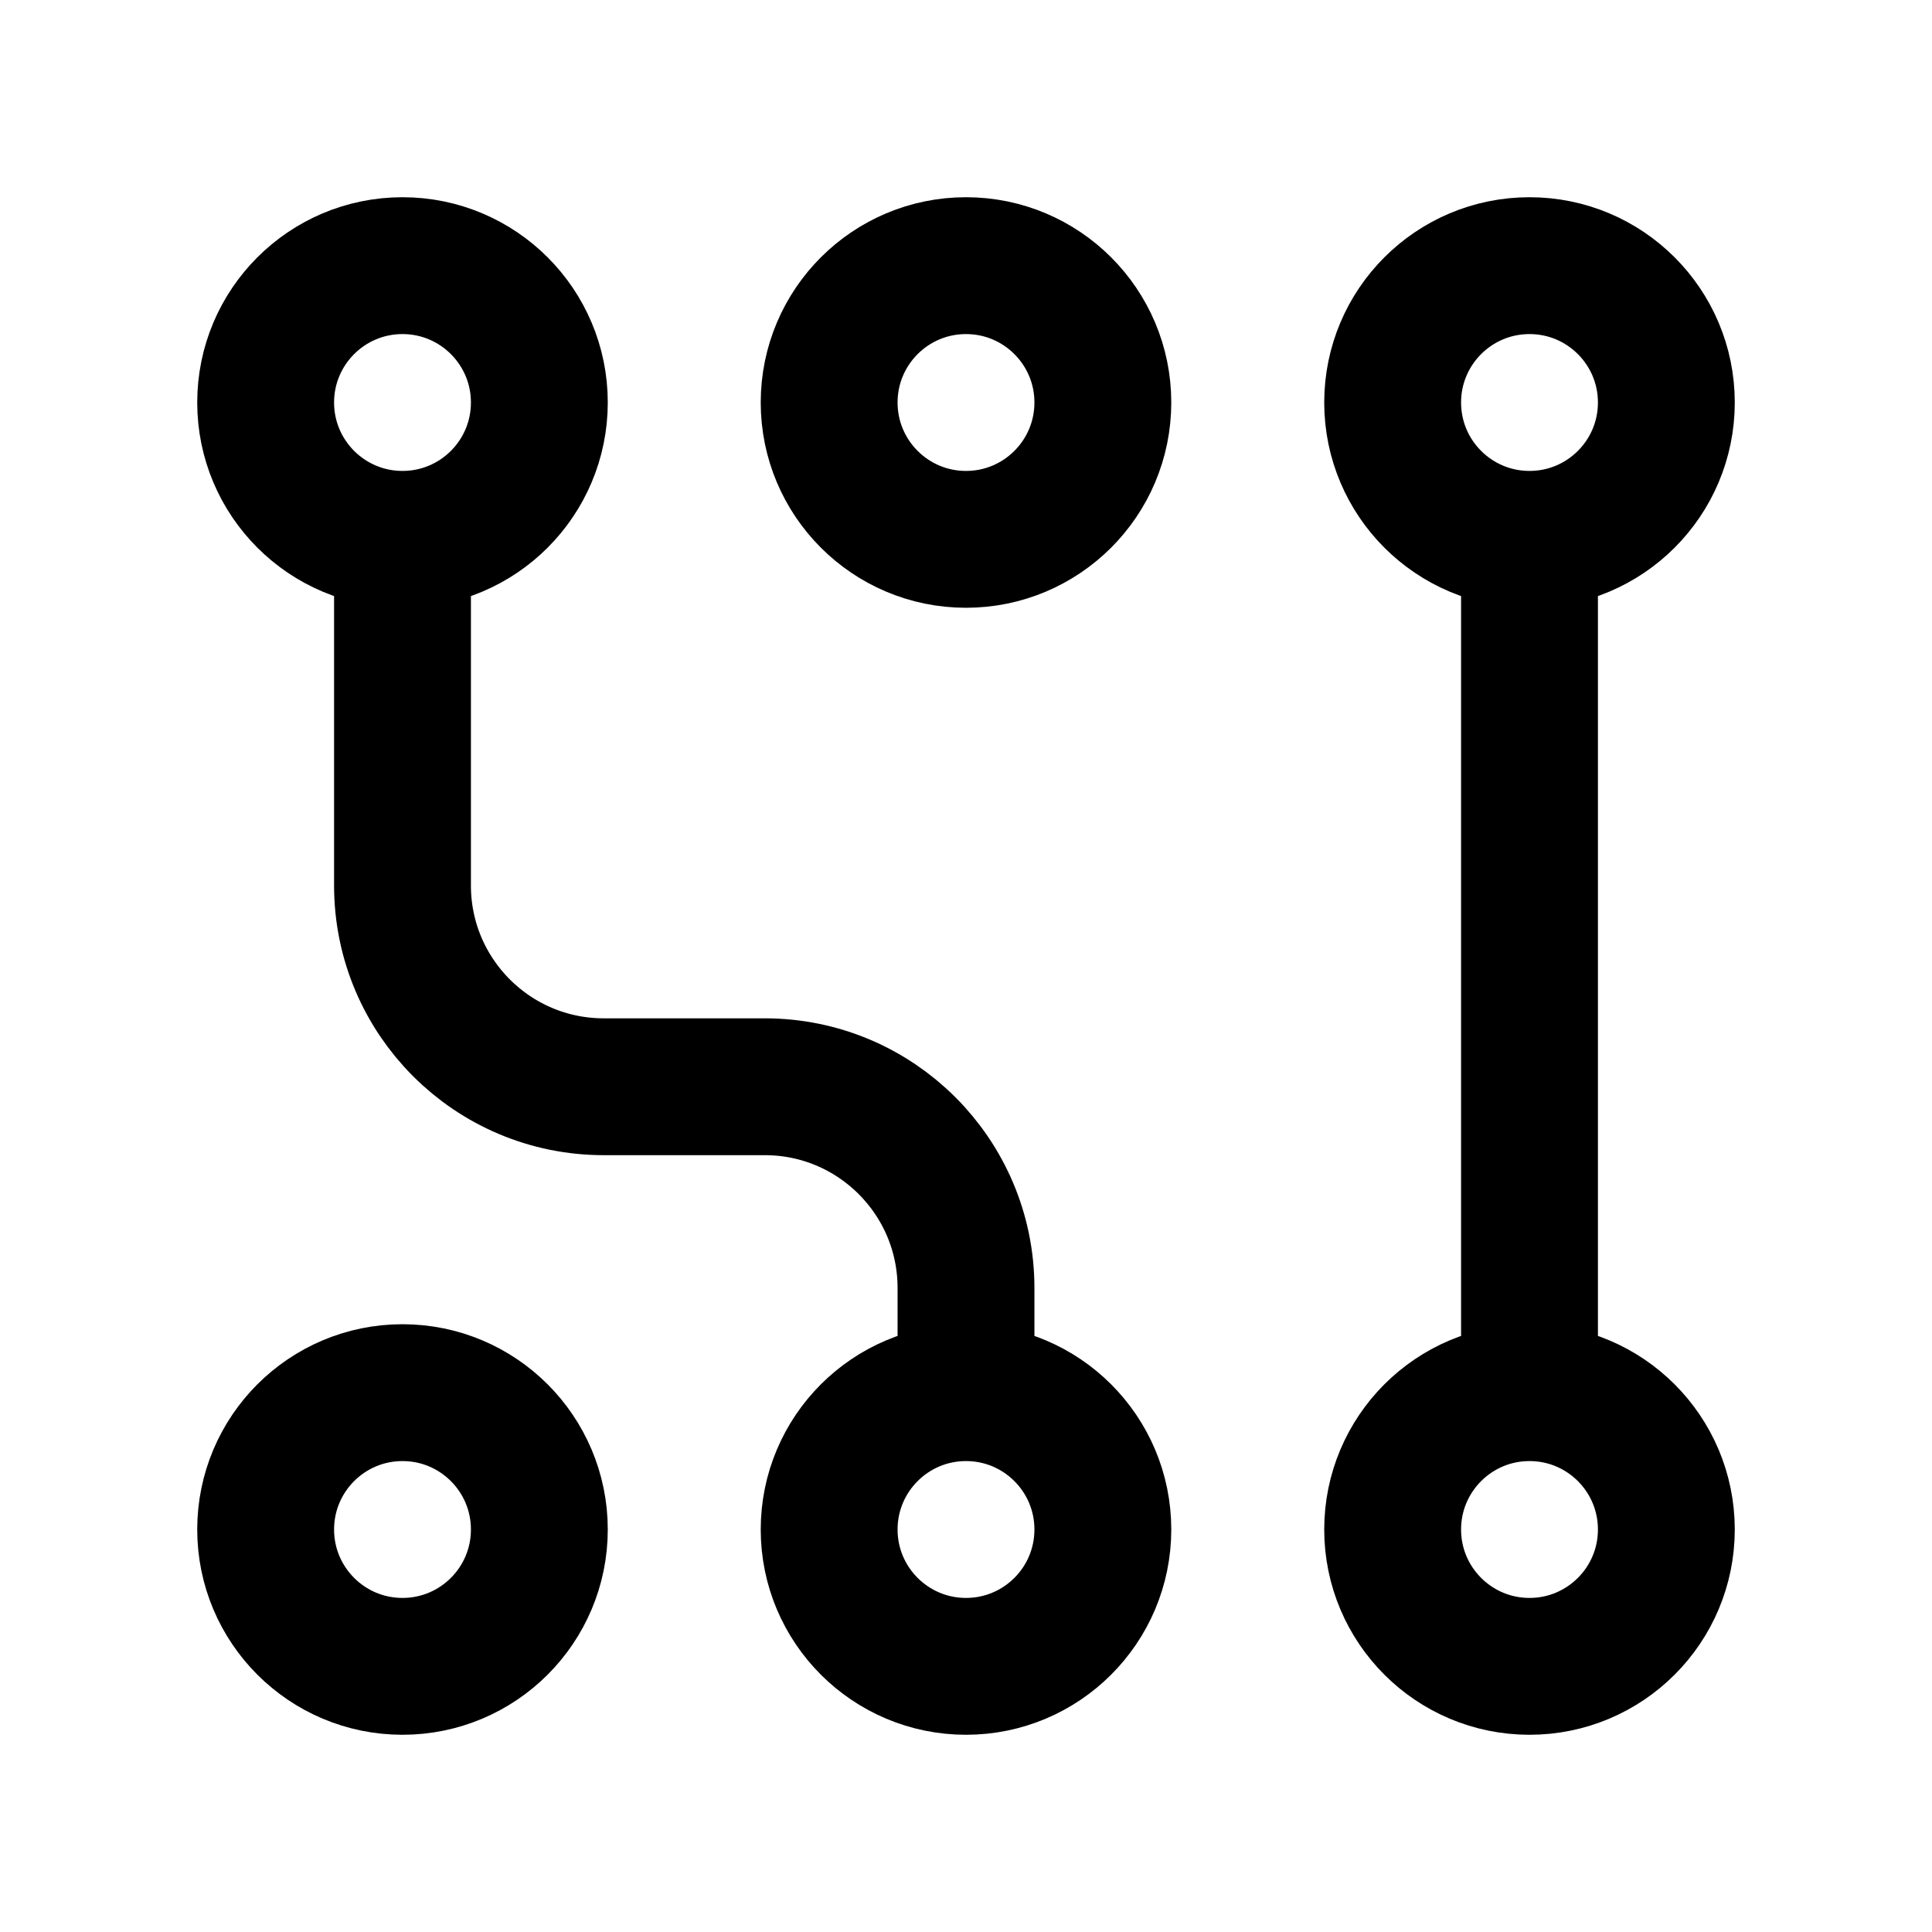
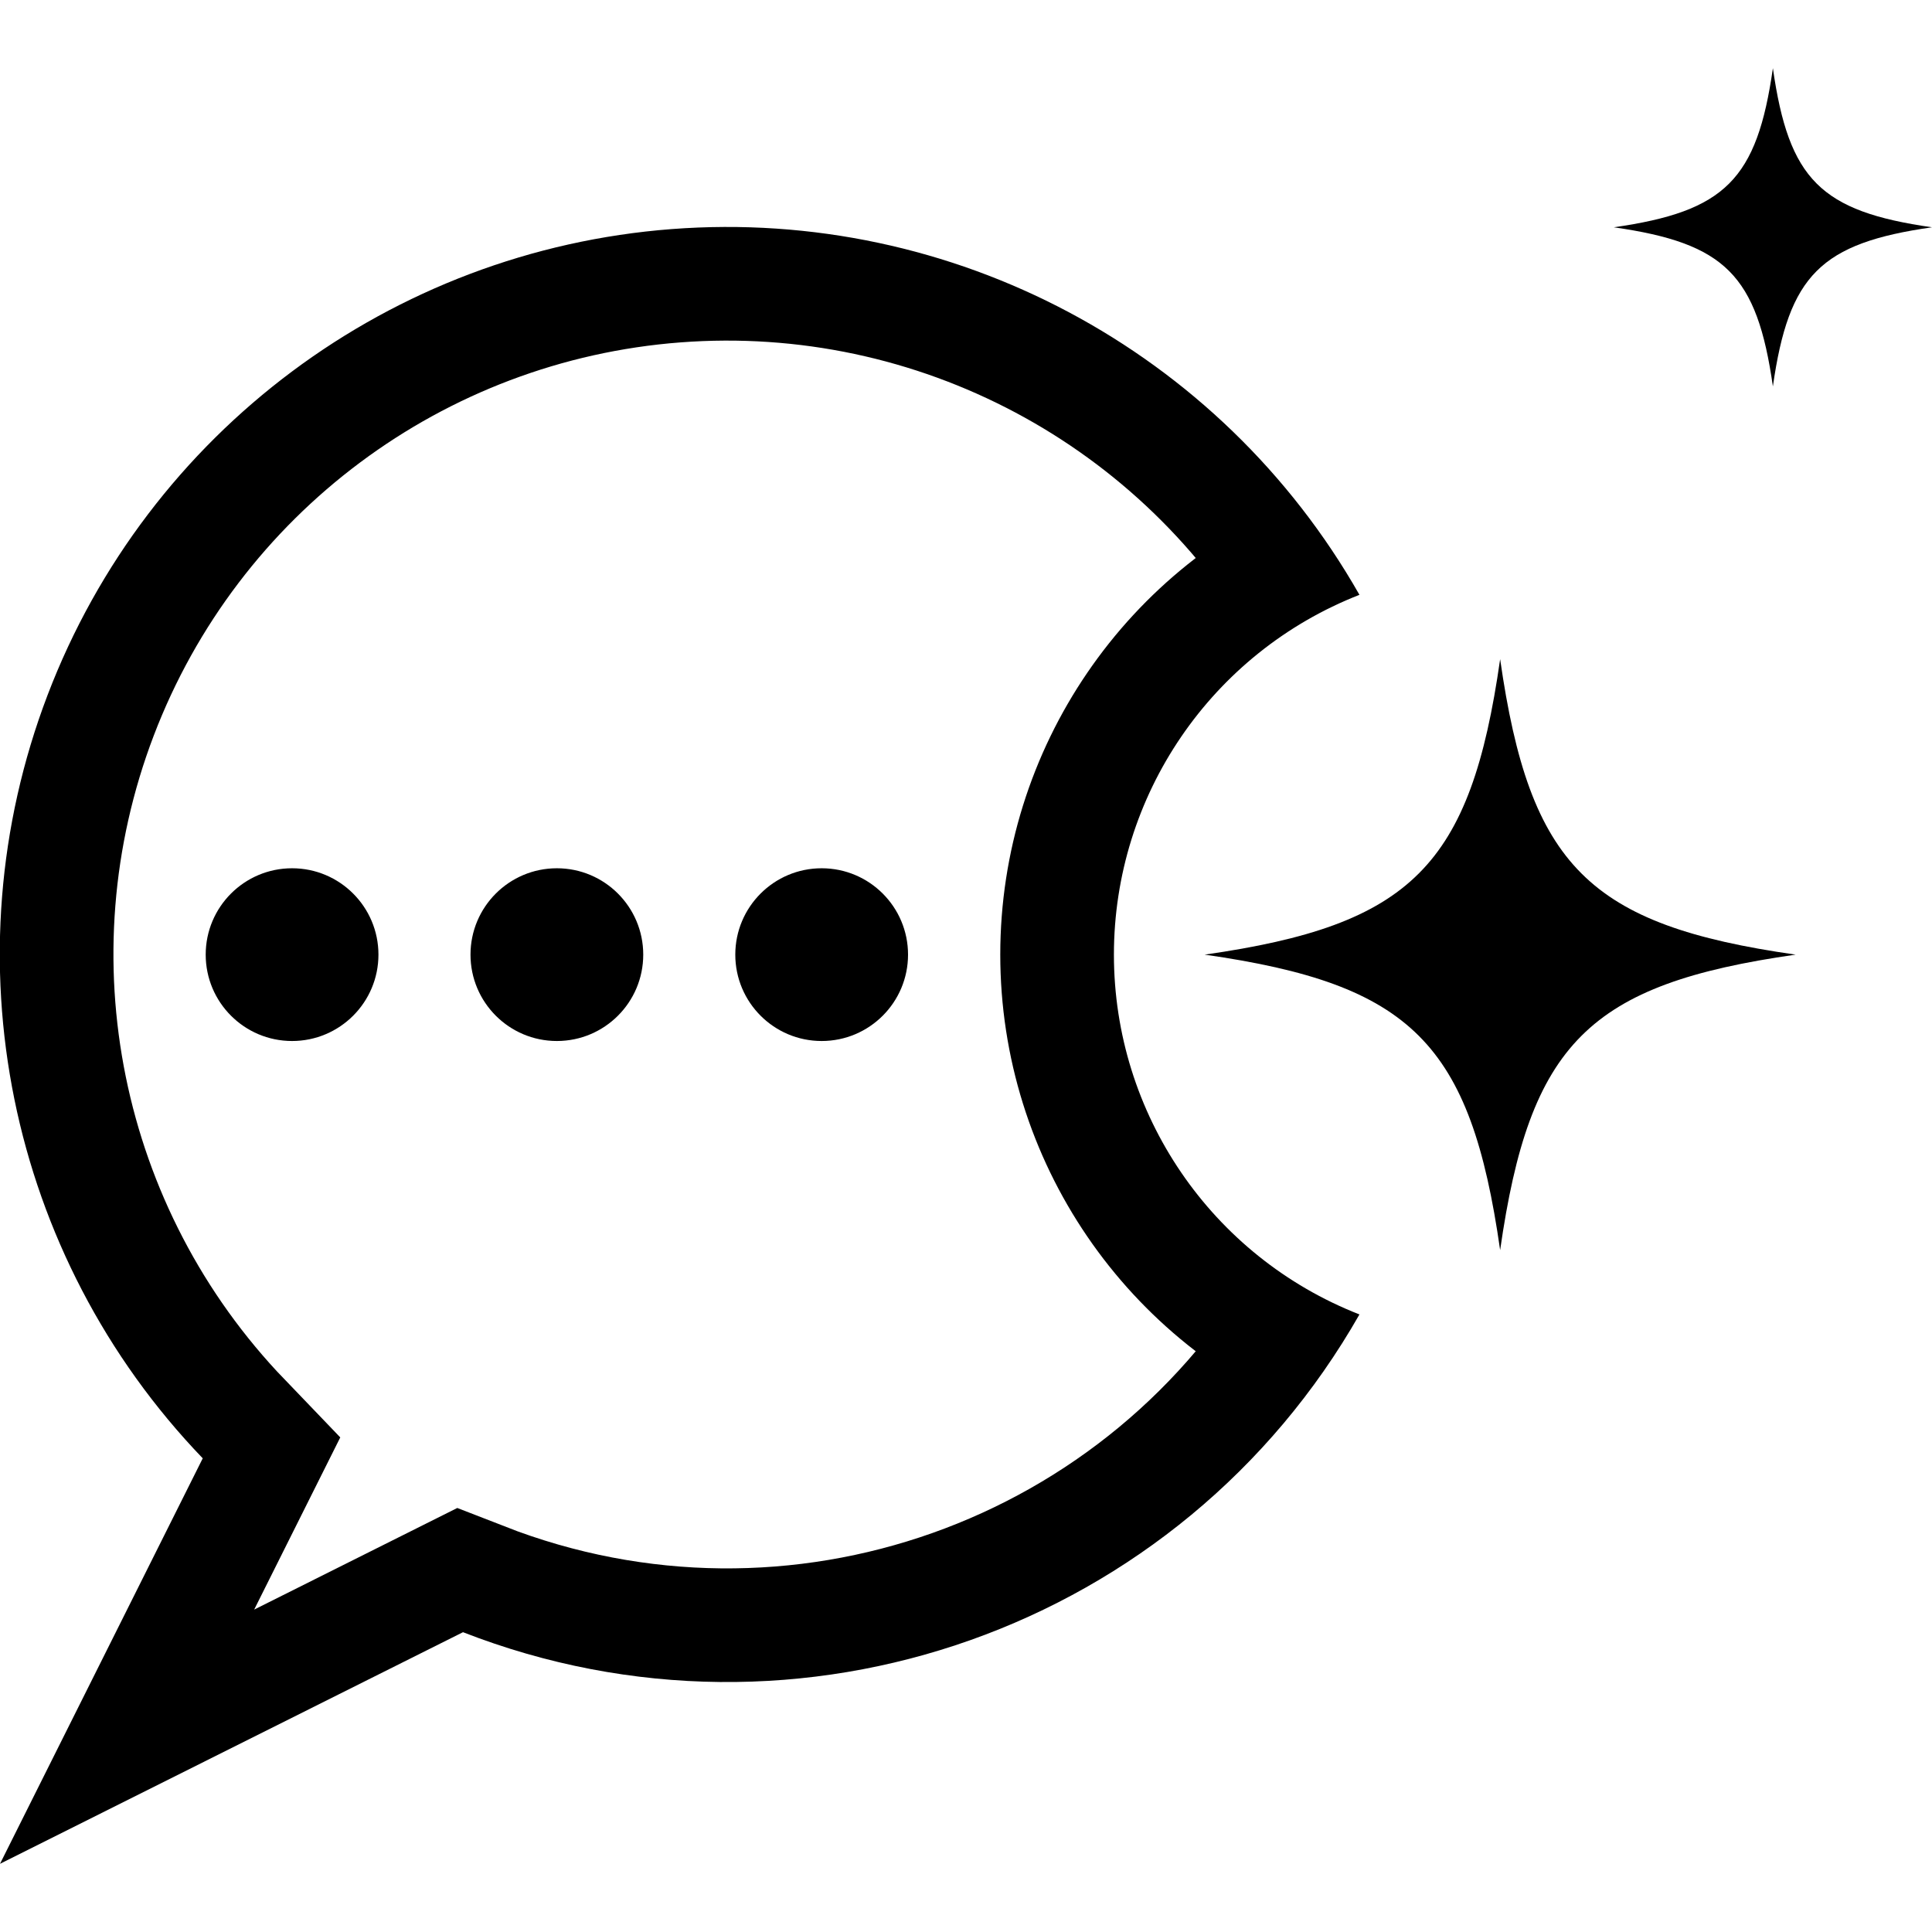
- <svg xmlns="http://www.w3.org/2000/svg" viewBox="0 0 24 24" fill="none" stroke="currentColor" stroke-width="1.7" stroke-linecap="round">
-   <circle cx="5" cy="5" r="1.7" />
-   <circle cx="12" cy="5" r="1.7" />
-   <circle cx="19" cy="5" r="1.7" />
-   <circle cx="5" cy="19" r="1.7" />
-   <circle cx="12" cy="19" r="1.7" />
-   <circle cx="19" cy="19" r="1.7" />
-   <path d="M5 6.8 V11 a2.5 2.5 0 0 0 2.5 2.5 h2 A2.5 2.5 0 0 1 12 16 v1.2" />
-   <path d="M19 6.8 V17.2" />
+ <svg xmlns="http://www.w3.org/2000/svg" viewBox="26 18 85 85">
+   <clipPath id="silhouette">
+     <path d="M85.81 44.17A32 32 0 1 0 34.92 82.16L26 100L46.37 89.81A32 32 0 0 0 85.81 75.83A17 17 0 0 1 85.81 44.17Z" />
+   </clipPath>
+   <path d="M85.81 44.17A32 32 0 1 0 34.92 82.16L26 100L46.37 89.81A32 32 0 0 0 85.81 75.83A17 17 0 0 1 85.81 44.17Z" fill="none" stroke="currentColor" stroke-width="10" clip-path="url(#silhouette)" />
+   <path fill="currentColor" d="M42.65 60A3.8 3.8 0 0 1 35.05 60A3.8 3.8 0 0 1 42.65 60ZM54.3 60A3.8 3.8 0 0 1 46.7 60A3.8 3.8 0 0 1 54.3 60ZM65.95 60A3.8 3.8 0 0 1 58.35 60A3.8 3.8 0 0 1 65.95 60ZM92 47C93.3 56.1 95.9 58.7 105 60C95.9 61.3 93.3 63.9 92 73C90.7 63.9 88.1 61.3 79 60C88.1 58.7 90.7 56.1 92 47ZM104 21C104.7 25.9 106.1 27.3 111 28C106.1 28.7 104.7 30.1 104 35C103.3 30.1 101.9 28.7 97 28C101.9 27.3 103.3 25.9 104 21Z" />
</svg>
